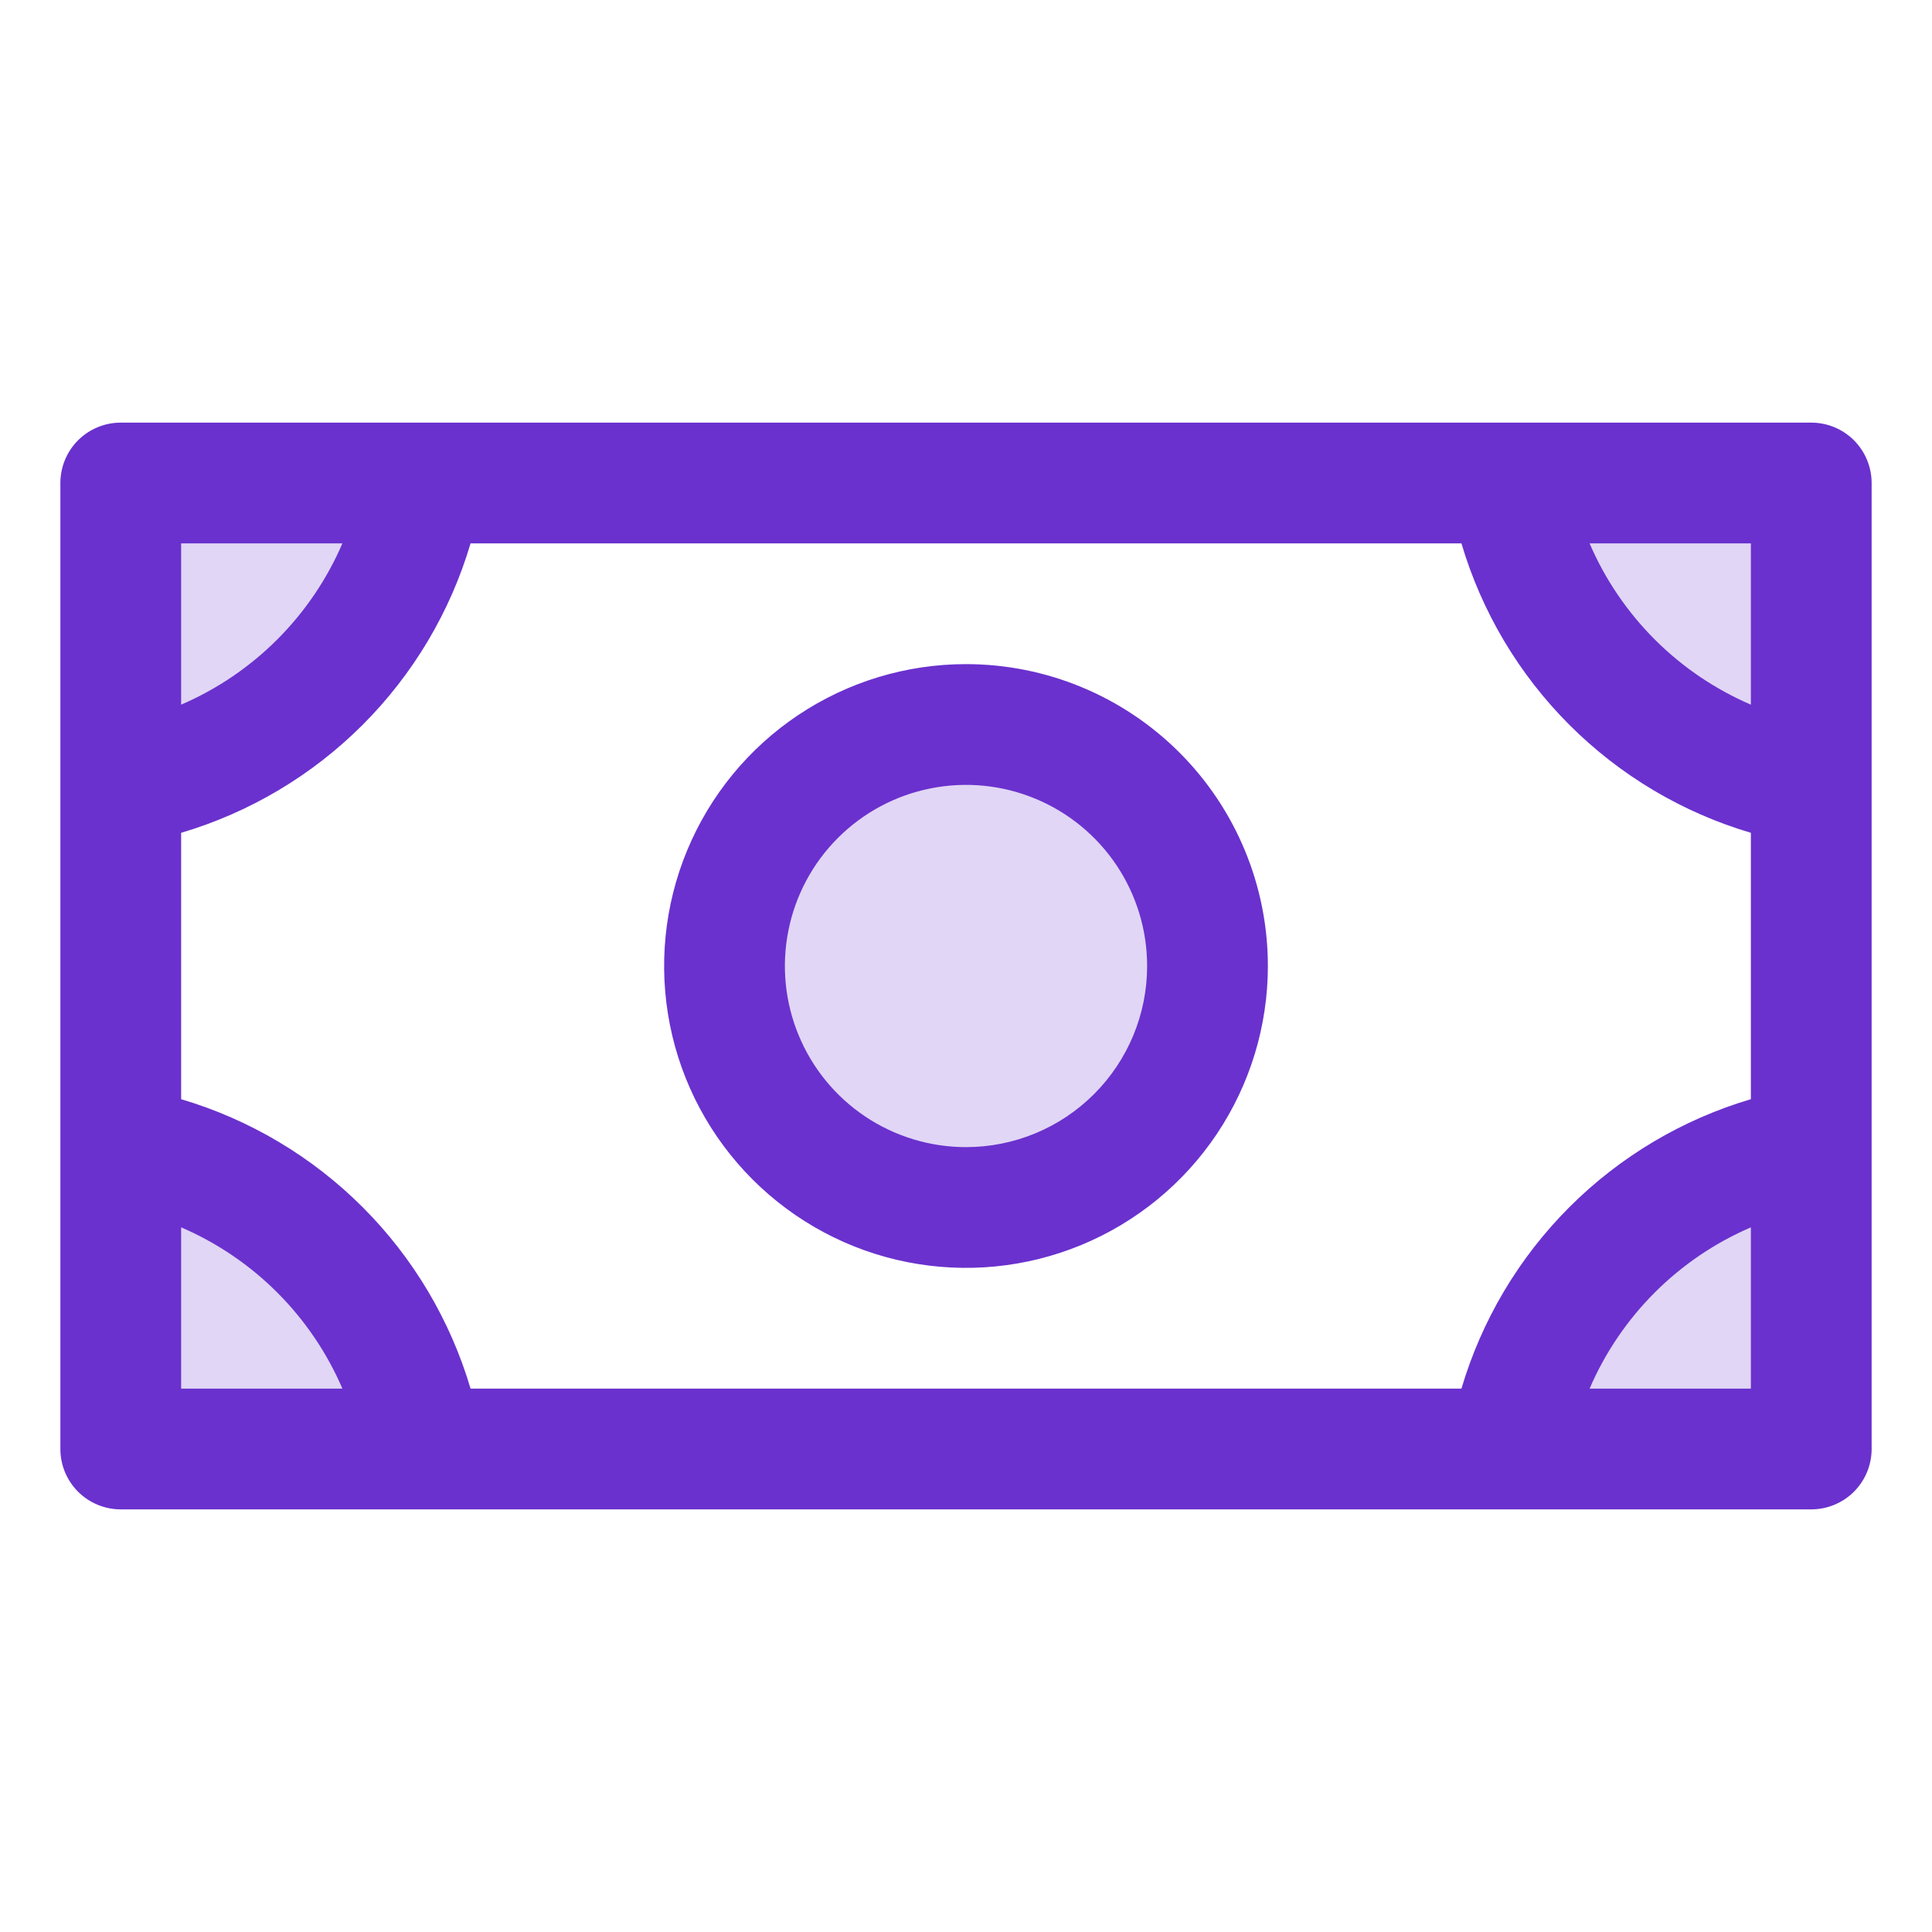
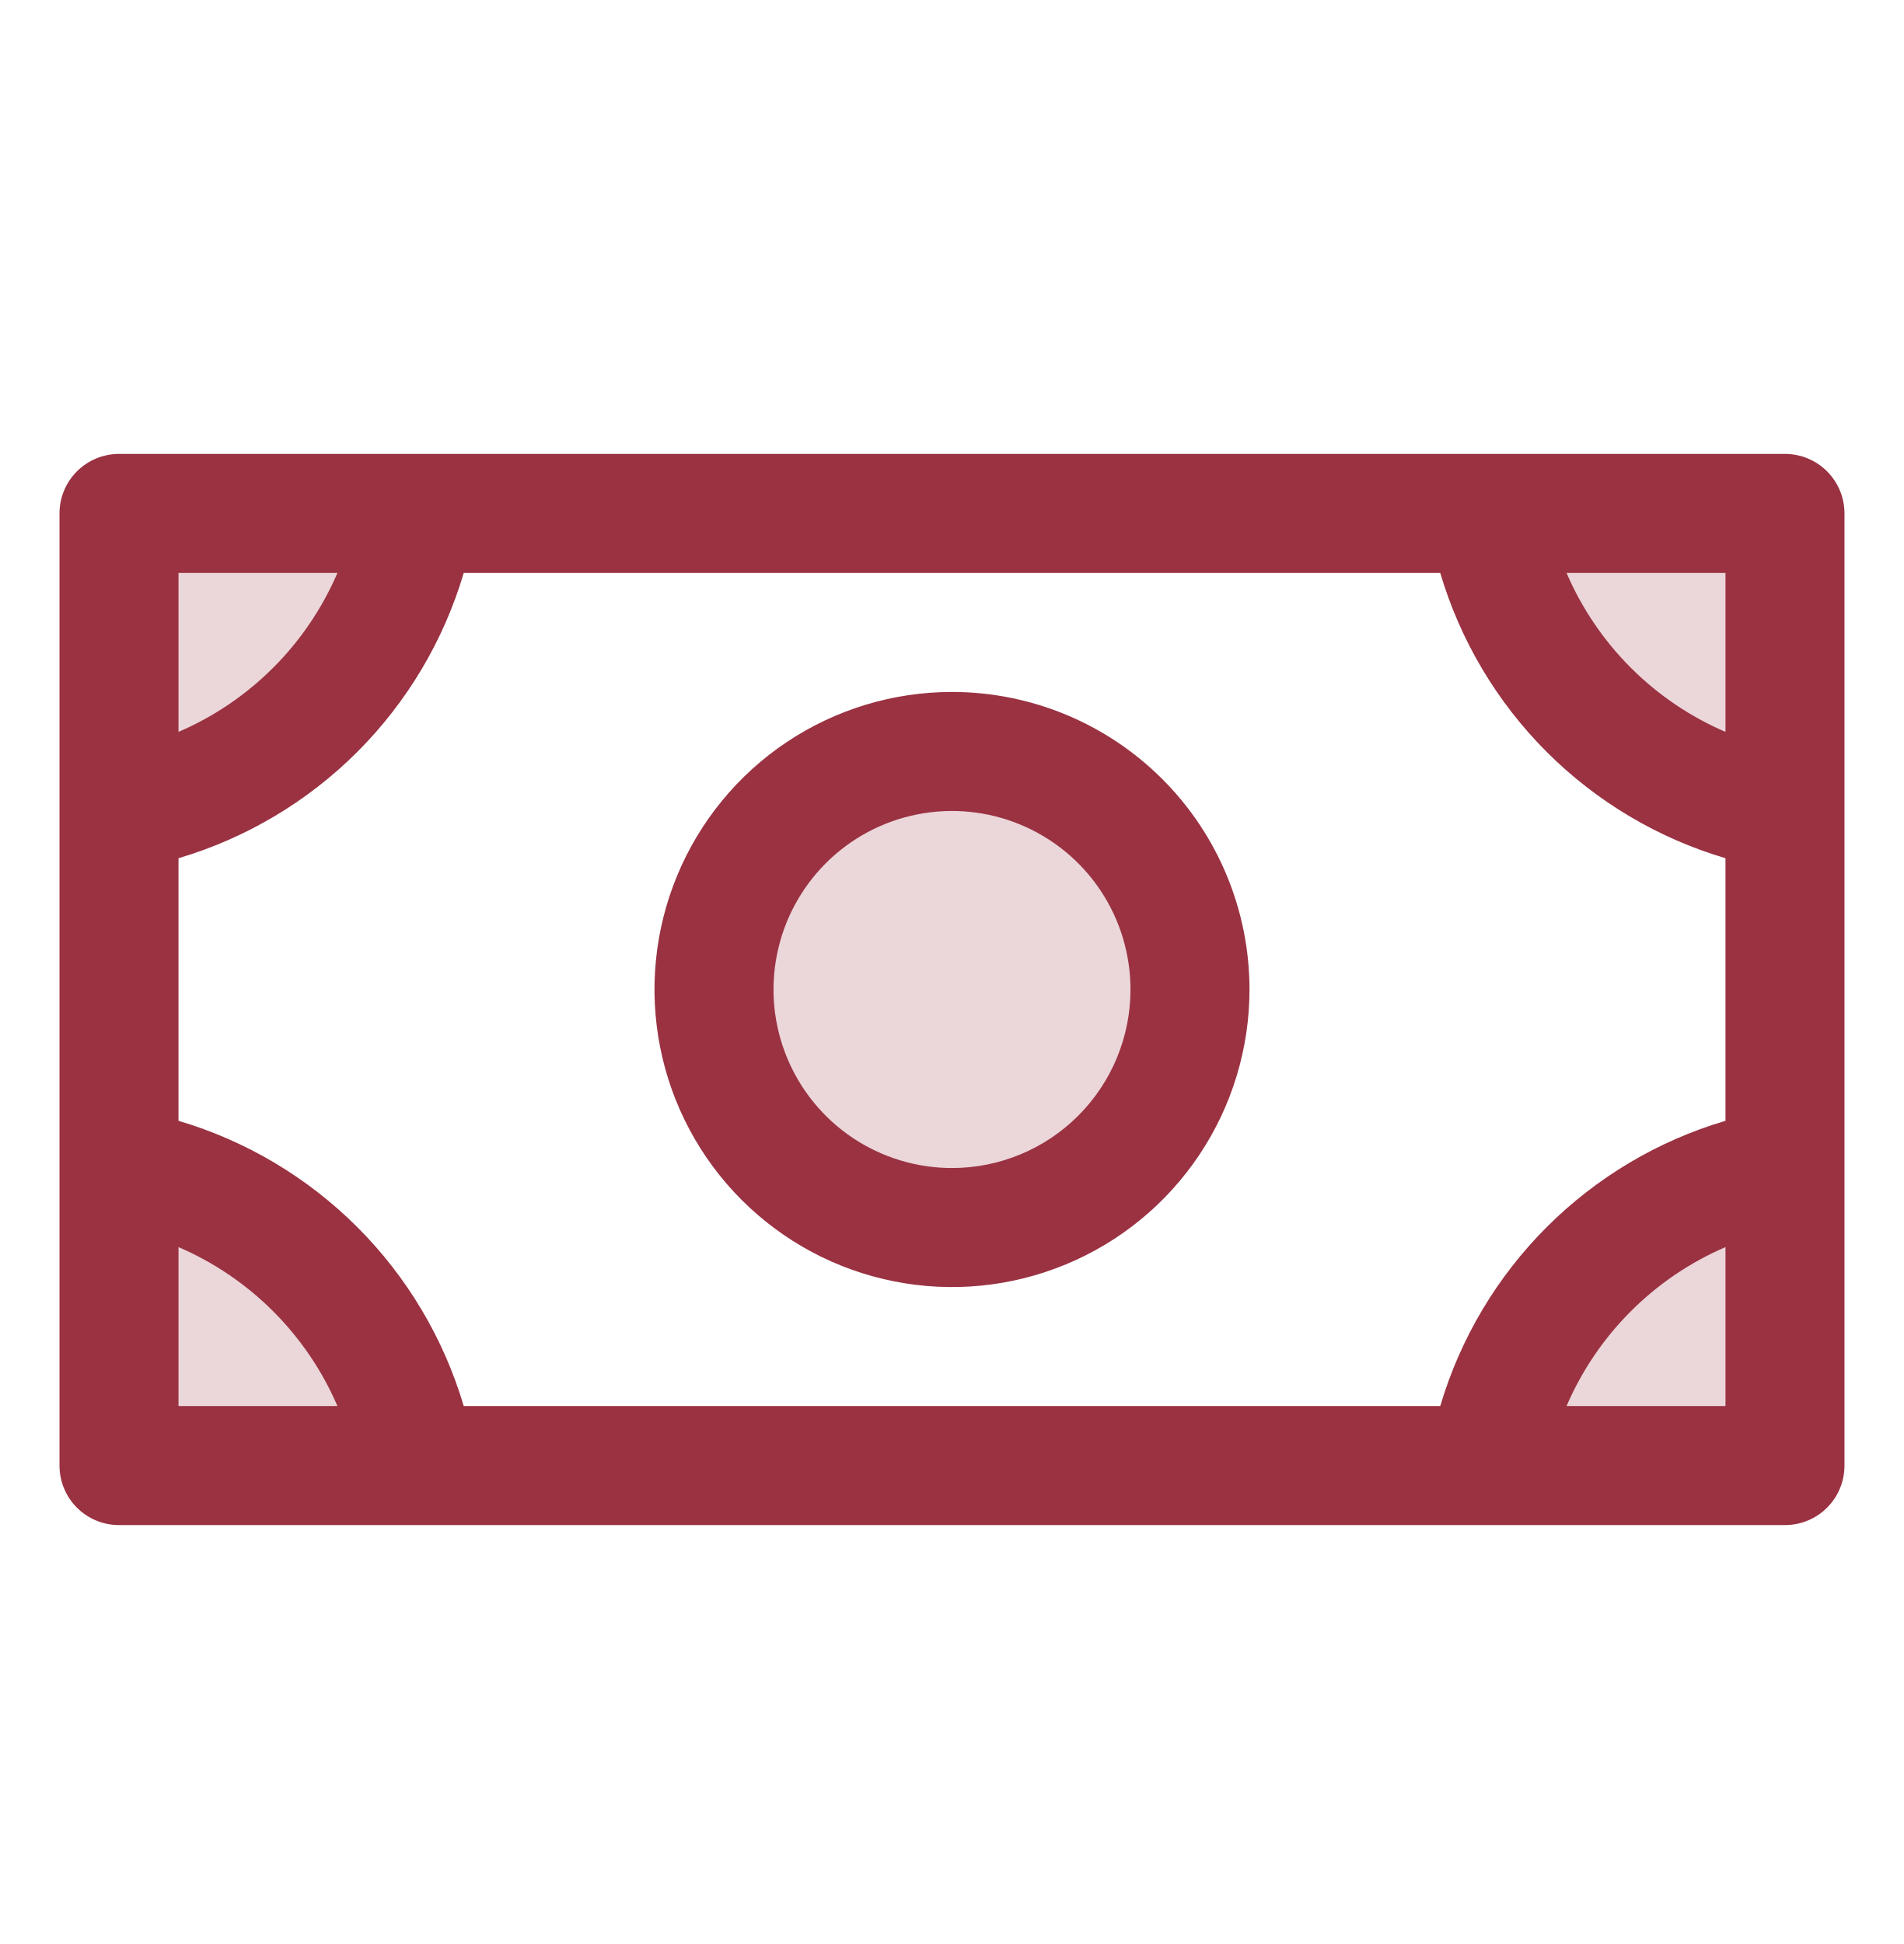
- <svg xmlns="http://www.w3.org/2000/svg" width="48" height="48" viewBox="0 0 48 48" fill="none">
-   <path opacity="0.2" d="M30 24C30 25.187 29.648 26.347 28.989 27.333C28.329 28.32 27.392 29.089 26.296 29.543C25.2 29.997 23.993 30.116 22.829 29.885C21.666 29.653 20.596 29.082 19.757 28.243C18.918 27.404 18.347 26.334 18.115 25.171C17.884 24.007 18.003 22.8 18.457 21.704C18.911 20.608 19.68 19.671 20.667 19.011C21.653 18.352 22.813 18 24 18C25.591 18 27.117 18.632 28.243 19.757C29.368 20.883 30 22.409 30 24ZM37.5 12C37.818 13.874 38.71 15.602 40.054 16.946C41.398 18.29 43.126 19.182 45 19.5V12H37.5ZM37.5 36H45V28.5C43.126 28.818 41.398 29.71 40.054 31.054C38.71 32.398 37.818 34.126 37.5 36ZM3 28.5V36H10.5C10.182 34.126 9.29 32.398 7.946 31.054C6.602 29.71 4.874 28.818 3 28.5ZM3 19.5C4.874 19.182 6.602 18.29 7.946 16.946C9.29 15.602 10.182 13.874 10.5 12H3V19.5Z" fill="#6A31CE" />
-   <path d="M24 16.5C22.517 16.5 21.067 16.94 19.833 17.764C18.6 18.588 17.639 19.759 17.071 21.13C16.503 22.5 16.355 24.008 16.644 25.463C16.933 26.918 17.648 28.254 18.697 29.303C19.746 30.352 21.082 31.067 22.537 31.356C23.992 31.645 25.5 31.497 26.87 30.929C28.241 30.361 29.412 29.4 30.236 28.167C31.06 26.933 31.5 25.483 31.5 24C31.5 22.011 30.71 20.103 29.303 18.697C27.897 17.29 25.989 16.5 24 16.5ZM24 28.5C23.11 28.5 22.24 28.236 21.5 27.742C20.76 27.247 20.183 26.544 19.843 25.722C19.502 24.9 19.413 23.995 19.587 23.122C19.76 22.249 20.189 21.447 20.818 20.818C21.447 20.189 22.249 19.76 23.122 19.587C23.995 19.413 24.9 19.502 25.722 19.843C26.544 20.183 27.247 20.76 27.742 21.5C28.236 22.24 28.5 23.11 28.5 24C28.5 25.194 28.026 26.338 27.182 27.182C26.338 28.026 25.194 28.5 24 28.5ZM45 10.5H3C2.602 10.5 2.221 10.658 1.939 10.939C1.658 11.221 1.5 11.602 1.5 12V36C1.5 36.398 1.658 36.779 1.939 37.061C2.221 37.342 2.602 37.5 3 37.5H45C45.398 37.5 45.779 37.342 46.061 37.061C46.342 36.779 46.5 36.398 46.5 36V12C46.5 11.602 46.342 11.221 46.061 10.939C45.779 10.658 45.398 10.5 45 10.5ZM4.5 13.5H8.507C7.733 15.299 6.299 16.733 4.5 17.507V13.5ZM4.5 34.5V30.493C6.299 31.267 7.733 32.701 8.507 34.5H4.5ZM43.5 34.5H39.493C40.267 32.701 41.701 31.267 43.5 30.493V34.5ZM43.5 27.309C41.797 27.813 40.247 28.735 38.991 29.991C37.735 31.247 36.813 32.797 36.309 34.5H11.691C11.187 32.797 10.265 31.247 9.009 29.991C7.753 28.735 6.203 27.813 4.5 27.309V20.691C6.203 20.187 7.753 19.265 9.009 18.009C10.265 16.753 11.187 15.203 11.691 13.5H36.309C36.813 15.203 37.735 16.753 38.991 18.009C40.247 19.265 41.797 20.187 43.5 20.691V27.309ZM43.5 17.507C41.701 16.733 40.267 15.299 39.493 13.5H43.5V17.507Z" fill="#6A31CE" />
+ <svg xmlns="http://www.w3.org/2000/svg" width="48" height="49" viewBox="0 0 48 49" fill="none">
+   <path opacity="0.2" d="M30 24.941C30 26.128 29.648 27.288 28.989 28.275C28.329 29.262 27.392 30.031 26.296 30.485C25.2 30.939 23.993 31.058 22.829 30.826C21.666 30.595 20.596 30.023 19.757 29.184C18.918 28.345 18.347 27.276 18.115 26.112C17.884 24.948 18.003 23.742 18.457 22.645C18.911 21.549 19.68 20.612 20.667 19.953C21.653 19.293 22.813 18.941 24 18.941C25.591 18.941 27.117 19.573 28.243 20.699C29.368 21.824 30 23.35 30 24.941ZM37.5 12.941C37.818 14.815 38.71 16.544 40.054 17.887C41.398 19.231 43.126 20.124 45 20.441V12.941H37.5ZM37.5 36.941H45V29.441C43.126 29.759 41.398 30.651 40.054 31.995C38.71 33.339 37.818 35.068 37.5 36.941ZM3 29.441V36.941H10.5C10.182 35.068 9.29 33.339 7.946 31.995C6.602 30.651 4.874 29.759 3 29.441ZM3 20.441C4.874 20.124 6.602 19.231 7.946 17.887C9.29 16.544 10.182 14.815 10.5 12.941H3V20.441Z" fill="#9A3242" />
+   <path d="M24 17.441C22.517 17.441 21.067 17.881 19.833 18.705C18.6 19.529 17.639 20.701 17.071 22.071C16.503 23.442 16.355 24.95 16.644 26.405C16.933 27.859 17.648 29.196 18.697 30.245C19.746 31.294 21.082 32.008 22.537 32.297C23.992 32.587 25.5 32.438 26.87 31.87C28.241 31.303 29.412 30.342 30.236 29.108C31.06 27.875 31.5 26.425 31.5 24.941C31.5 22.952 30.71 21.045 29.303 19.638C27.897 18.232 25.989 17.441 24 17.441ZM24 29.441C23.11 29.441 22.24 29.177 21.5 28.683C20.76 28.189 20.183 27.486 19.843 26.663C19.502 25.841 19.413 24.936 19.587 24.064C19.76 23.191 20.189 22.389 20.818 21.759C21.447 21.13 22.249 20.701 23.122 20.528C23.995 20.354 24.9 20.443 25.722 20.784C26.544 21.125 27.247 21.701 27.742 22.441C28.236 23.181 28.5 24.051 28.5 24.941C28.5 26.135 28.026 27.279 27.182 28.123C26.338 28.967 25.194 29.441 24 29.441ZM45 11.441H3C2.602 11.441 2.221 11.599 1.939 11.881C1.658 12.162 1.5 12.544 1.5 12.941V36.941C1.5 37.339 1.658 37.721 1.939 38.002C2.221 38.283 2.602 38.441 3 38.441H45C45.398 38.441 45.779 38.283 46.061 38.002C46.342 37.721 46.5 37.339 46.5 36.941V12.941C46.5 12.544 46.342 12.162 46.061 11.881C45.779 11.599 45.398 11.441 45 11.441ZM4.5 14.441H8.507C7.733 16.241 6.299 17.675 4.5 18.448V14.441ZM4.5 35.441V31.434C6.299 32.208 7.733 33.642 8.507 35.441H4.5ZM43.5 35.441H39.493C40.267 33.642 41.701 32.208 43.5 31.434V35.441ZM43.5 28.251C41.797 28.754 40.247 29.676 38.991 30.932C37.735 32.188 36.813 33.738 36.309 35.441H11.691C11.187 33.738 10.265 32.188 9.009 30.932C7.753 29.676 6.203 28.754 4.5 28.251V21.632C6.203 21.128 7.753 20.207 9.009 18.951C10.265 17.695 11.187 16.145 11.691 14.441H36.309C36.813 16.145 37.735 17.695 38.991 18.951C40.247 20.207 41.797 21.128 43.5 21.632V28.251ZM43.5 18.448C41.701 17.675 40.267 16.241 39.493 14.441H43.5V18.448Z" fill="#9A3242" />
</svg>
